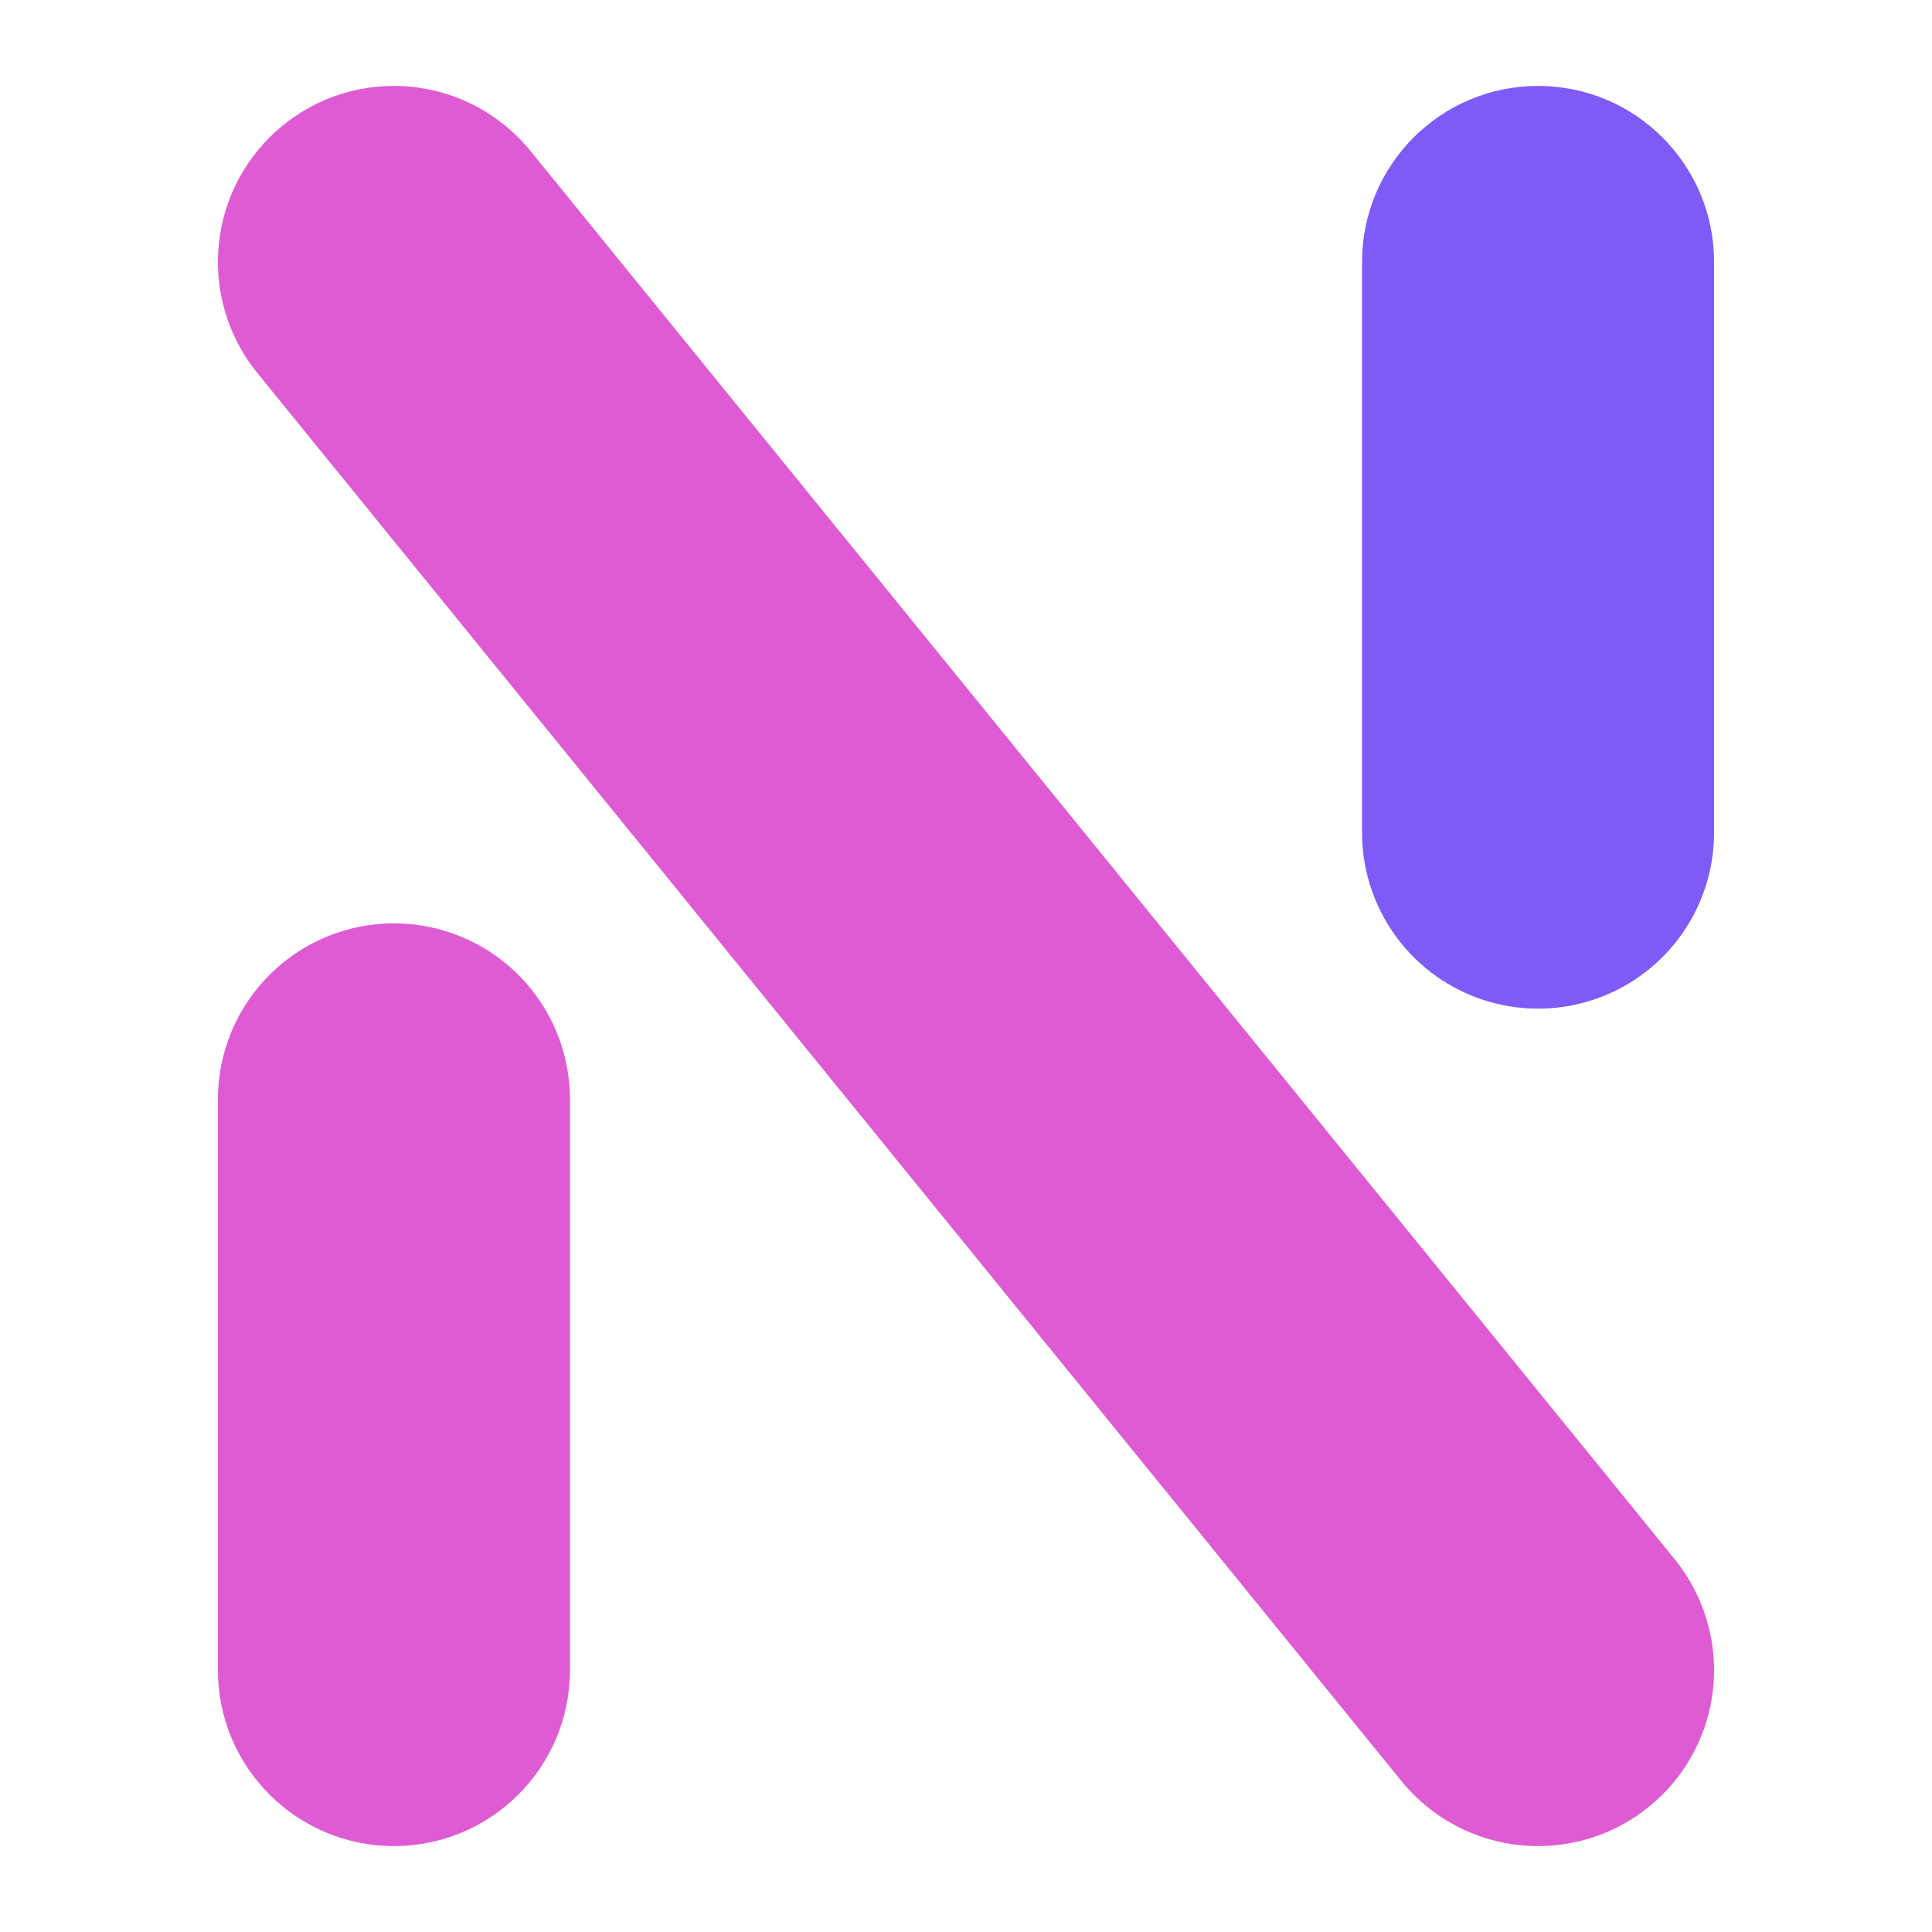
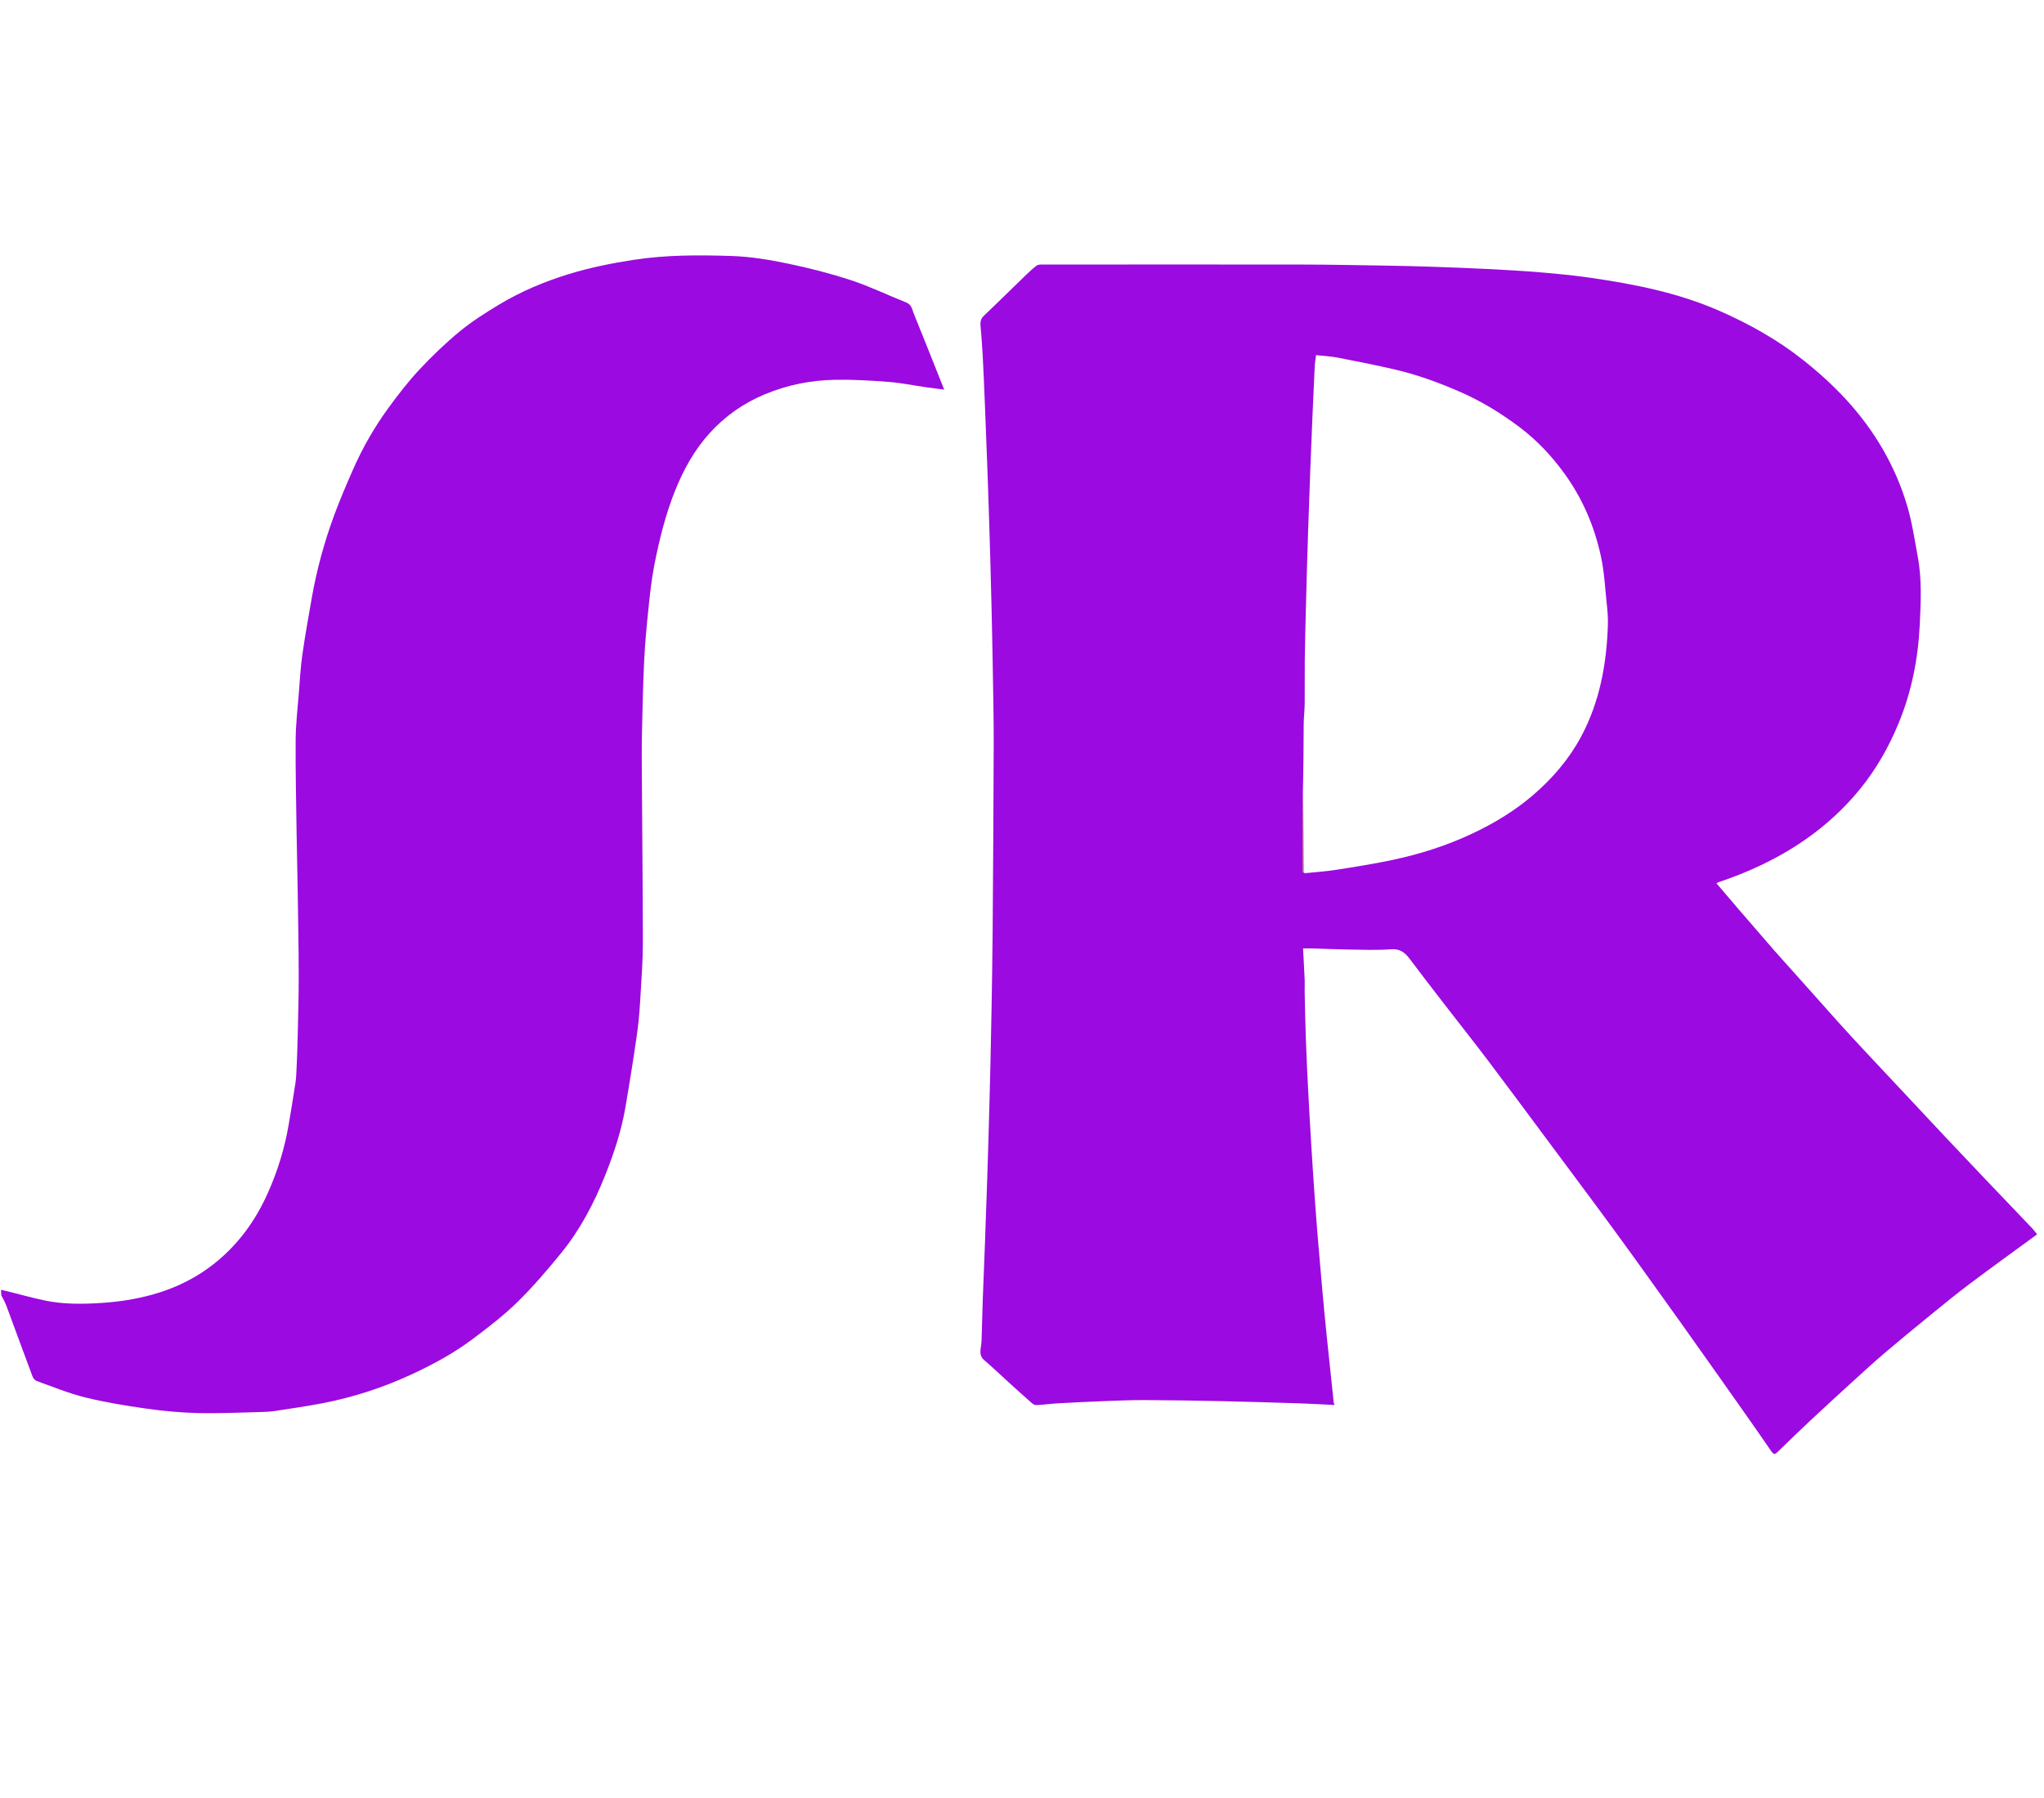
- <svg xmlns="http://www.w3.org/2000/svg" version="1.0" width="100" height="100" viewBox="0 0 100 100" preserveAspectRatio="xMidYMid" color-interpolation-filters="sRGB" id="next">
-   <g id="next-logo" transform="matrix(0.9110581,0,0,0.9110581,11.28003,4.447093)">
-     <svg version="1.1" id="logo" width="100%" height="100%" style="display:inline;overflow:visible">
-       <path d="m 85,90 a 10,10 0 0 0 -2.24,-6.3 l -65,-80 A 10,10 0 0 0 10,0 10,10 0 0 0 0,10 10,10 0 0 0 2.24,16.31 l 65,80 A 10,10 0 0 0 75,100 10,10 0 0 0 85,90 Z" fill="#df5bd3" id="path2" />
-       <path d="M 85,42.43 V 10 A 10,10 0 0 0 75,0 10,10 0 0 0 65,10 v 32.43 a 10,10 0 0 0 2.24,6.3 10,10 0 0 0 17.76,-6.3 z" fill="#7e5bf6" id="path3" />
-       <path d="M 0,57.57 V 90 A 10,10 0 0 0 10,100 10,10 0 0 0 20,90 V 57.57 A 10,10 0 0 0 17.76,51.27 10,10 0 0 0 0,57.57 Z" fill="#df5bd3" id="path4" />
-     </svg>
-   </g>
-   <defs v-gra="od" id="defs16" />
+ <svg xmlns="http://www.w3.org/2000/svg" version="1.1" id="Layer_1" x="0px" y="0px" width="100%" viewBox="0 0 1847 1624" enable-background="new 0 0 1847 1624" xml:space="preserve">
+   <path fill="none" opacity="1" stroke="none" d=" M1,1165   C1,777.022 1,389.045 1,1.033   C616.609,1.033 1232.218,1.033 1847.914,1.033   C1847.914,542.245 1847.914,1083.489 1847.914,1624.867   C1232.458,1624.867 616.915,1624.867 1,1624.867   C1,1473.965 1,1322.93 1.277,1171.107   C3.04,1173.696 4.704,1177.007 5.986,1180.461   C13.787,1201.479 21.458,1222.545 29.326,1243.538   C29.957,1245.221 31.467,1247.242 33.034,1247.802   C47.612,1253.008 62.035,1258.974 77.009,1262.664   C95.18,1267.142 113.763,1270.187 132.315,1272.807   C147.752,1274.988 163.384,1276.412 178.963,1276.805   C197.533,1277.273 216.14,1276.329 234.729,1275.894   C239.338,1275.786 243.985,1275.595 248.534,1274.904   C262.941,1272.719 277.378,1270.63 291.679,1267.863   C319.729,1262.438 346.745,1253.597 372.637,1241.526   C391.792,1232.595 410.398,1222.51 427.302,1209.791   C441.167,1199.358 455.082,1188.728 467.434,1176.614   C481.629,1162.692 494.673,1147.485 507.229,1132.033   C524.306,1111.016 536.813,1087.117 546.818,1062.057   C554.768,1042.144 561.521,1021.733 565.146,1000.511   C569.02,977.837 572.677,955.119 575.884,932.343   C577.531,920.639 578.22,908.781 578.933,896.967   C579.839,881.95 580.909,866.907 580.894,851.875   C580.843,802.444 580.316,753.013 580.012,703.582   C579.932,690.583 579.773,677.578 580.05,664.584   C580.535,641.882 581.011,619.171 582.105,596.494   C582.873,580.575 584.421,564.68 586.069,548.821   C587.386,536.139 588.765,523.408 591.204,510.912   C595.685,487.948 601.252,465.228 609.992,443.411   C617.576,424.477 627.334,406.795 641.024,391.61   C655.041,376.063 671.815,364.296 691.271,356.204   C711.524,347.779 732.641,343.579 754.365,343.176   C770.545,342.877 786.792,343.83 802.944,345.075   C814.311,345.952 825.563,348.282 836.875,349.91   C842.148,350.669 847.439,351.302 853.196,352.054   C843.916,328.78 834.979,306.131 825.802,283.58   C824.253,279.772 823.834,275.238 818.813,273.26   C802.187,266.708 786.035,258.791 769.099,253.231   C750.319,247.065 731.038,242.135 711.674,238.123   C695.069,234.683 678.086,231.879 661.186,231.315   C631.586,230.326 601.929,230.27 572.419,234.814   C552.524,237.878 532.91,241.824 513.702,247.741   C491.804,254.486 470.741,263.342 451.107,275.148   C438.838,282.524 426.605,290.261 415.578,299.324   C402.641,309.956 390.462,321.67 379.015,333.908   C368.872,344.751 359.717,356.616 350.961,368.638   C338.155,386.22 327.36,405.088 318.641,425.047   C312.826,438.36 307.067,451.728 302.04,465.35   C293.139,489.47 286.334,514.222 281.851,539.561   C278.775,556.951 275.665,574.346 273.176,591.826   C271.558,603.19 270.933,614.702 270.036,626.161   C268.93,640.276 267.26,654.401 267.16,668.53   C266.96,696.62 267.621,724.716 268.017,752.808   C268.256,769.736 268.73,786.661 268.985,803.589   C269.375,829.519 269.879,855.449 269.928,881.38   C269.964,899.977 269.385,918.576 268.98,937.172   C268.774,946.601 268.408,956.027 267.989,965.449   C267.785,970.048 267.565,974.676 266.88,979.219   C265.078,991.168 263.023,1003.078 261.058,1015.002   C257.426,1037.03 250.897,1058.228 241.76,1078.537   C230.919,1102.634 215.827,1123.697 195.167,1140.499   C177.963,1154.491 158.489,1164.11 137.195,1169.916   C122.52,1173.917 107.571,1176.253 92.285,1177.266   C74.893,1178.419 57.629,1178.65 40.587,1175.12   C27.265,1172.36 14.187,1168.417 1,1165  M1518.607,1194.9   C1530.125,1211.134 1541.677,1227.343 1553.15,1243.608   C1568.97,1266.037 1584.848,1288.427 1600.392,1311.046   C1602.855,1314.631 1604.024,1314.181 1606.61,1311.656   C1616.459,1302.037 1626.362,1292.468 1636.415,1283.062   C1649.073,1271.219 1661.852,1259.503 1674.666,1247.827   C1683.912,1239.402 1693.138,1230.942 1702.663,1222.839   C1716.248,1211.281 1730.027,1199.949 1743.857,1188.684   C1755.764,1178.985 1767.641,1169.227 1779.917,1160.008   C1800.007,1144.917 1820.41,1130.242 1840.76,1115.335   C1839.448,1113.684 1838.149,1111.765 1836.574,1110.11   C1822.166,1094.969 1807.686,1079.897 1793.274,1064.76   C1781.39,1052.278 1769.545,1039.757 1757.727,1027.212   C1747.965,1016.85 1738.274,1006.42 1728.538,996.032   C1713.48,979.965 1698.381,963.935 1683.357,947.836   C1675.802,939.741 1668.302,931.593 1660.903,923.356   C1647.132,908.027 1633.455,892.612 1619.734,877.237   C1614.024,870.839 1608.231,864.513 1602.594,858.05   C1591.891,845.78 1581.251,833.452 1570.625,821.114   C1564.108,813.546 1557.664,805.914 1550.997,798.088   C1551.964,797.627 1552.648,797.21 1553.389,796.96   C1573.275,790.252 1592.477,782.021 1610.734,771.604   C1637.683,756.227 1661.225,736.963 1680.904,712.785   C1695.618,694.707 1706.872,674.702 1715.661,653.388   C1727.263,625.252 1733.198,595.515 1734.687,565.259   C1735.701,544.643 1736.771,523.762 1732.959,503.201   C1730.114,487.853 1727.866,472.277 1723.464,457.36   C1712.726,420.968 1693.74,388.864 1668.161,361.007   C1656.461,348.265 1643.451,336.508 1629.898,325.736   C1606.457,307.106 1580.388,292.492 1552.954,280.552   C1516.244,264.575 1477.31,256.836 1437.953,251.099   C1422.714,248.878 1407.35,247.386 1391.998,246.089   C1375.897,244.73 1359.751,243.863 1343.611,243.04   C1327.089,242.197 1310.553,241.586 1294.018,241.027   C1280.424,240.568 1266.823,240.239 1253.223,240.021   C1227.959,239.615 1202.694,239.086 1177.429,239.046   C1098.434,238.921 1019.439,238.995 940.444,239.048   C939.074,239.049 937.418,239.398 936.387,240.21   C933.287,242.65 930.334,245.3 927.496,248.046   C914.717,260.409 902.089,272.932 889.182,285.161   C886.413,287.785 885.717,290.508 885.994,293.964   C886.703,302.821 887.495,311.677 887.964,320.548   C888.759,335.573 889.37,350.608 889.987,365.641   C890.698,383.004 891.342,400.37 891.996,417.735   C892.351,427.166 892.675,436.599 892.996,446.032   C893.34,456.13 893.682,466.229 893.995,476.329   C894.348,487.76 894.683,499.192 894.995,510.625   C895.348,523.557 895.697,536.488 895.991,549.421   C896.358,565.519 896.731,581.617 896.985,597.717   C897.375,622.481 897.99,647.247 897.935,672.01   C897.809,728.44 897.389,784.87 896.973,841.298   C896.801,864.731 896.37,888.162 895.988,911.593   C895.719,928.026 895.359,944.457 894.992,960.888   C894.699,973.988 894.347,987.086 893.997,1000.184   C893.682,1011.95 893.347,1023.716 892.997,1035.481   C892.681,1046.08 892.357,1056.679 891.996,1067.277   C891.347,1086.309 890.697,1105.341 889.992,1124.371   C889.367,1141.237 888.614,1158.099 888.019,1174.966   C887.593,1187.061 887.375,1199.164 886.967,1211.26   C886.88,1213.864 886.332,1216.45 886.075,1219.052   C885.71,1222.745 885.89,1226.005 889.2,1228.844   C897.093,1235.615 904.617,1242.814 912.321,1249.805   C918.918,1255.792 925.517,1261.777 932.218,1267.644   C933.364,1268.648 935.065,1269.702 936.452,1269.629   C942.841,1269.295 949.198,1268.384 955.586,1268.025   C969.605,1267.236 983.632,1266.559 997.662,1266.02   C1009.916,1265.549 1022.181,1265.016 1034.439,1265.068   C1057.537,1265.166 1080.636,1265.537 1103.729,1266.033   C1127.255,1266.539 1150.776,1267.271 1174.295,1268.025   C1184.757,1268.36 1195.209,1268.994 1205.991,1269.508   C1205.647,1268.647 1205.271,1268.087 1205.208,1267.493   C1203.104,1247.785 1200.984,1228.08 1198.967,1208.363   C1197.562,1194.619 1196.248,1180.865 1194.997,1167.105   C1193.595,1151.694 1192.258,1136.275 1190.989,1120.852   C1189.913,1107.766 1188.915,1094.674 1187.991,1081.577   C1186.916,1066.325 1185.896,1051.068 1184.966,1035.807   C1183.903,1018.393 1182.894,1000.975 1181.995,983.552   C1181.213,968.365 1180.509,953.171 1179.97,937.974   C1179.476,924.054 1179.228,910.125 1178.921,896.198   C1178.844,892.703 1179.105,889.198 1178.952,885.708   C1178.541,876.324 1177.99,866.946 1177.462,856.962   C1180.915,856.962 1183.537,856.894 1186.154,856.974   C1196.586,857.291 1207.014,857.82 1217.448,857.958   C1230.606,858.132 1243.822,858.717 1256.909,857.739   C1265.153,857.122 1269.605,860.747 1273.967,866.573   C1284.54,880.694 1295.349,894.639 1306.129,908.604   C1319.021,925.304 1332.148,941.825 1344.873,958.65   C1362.397,981.82 1379.664,1005.184 1396.996,1028.498   C1418.355,1057.226 1439.823,1085.874 1460.954,1114.769   C1480.233,1141.131 1499.126,1167.777 1518.607,1194.9  z" />
+   <path fill="#9B0AE0" opacity="1" stroke="none" d=" M1,1165.428   C14.187,1168.417 27.265,1172.36 40.587,1175.12   C57.629,1178.65 74.893,1178.419 92.285,1177.266   C107.571,1176.253 122.52,1173.917 137.195,1169.916   C158.489,1164.11 177.963,1154.491 195.167,1140.499   C215.827,1123.697 230.919,1102.634 241.76,1078.537   C250.897,1058.228 257.426,1037.03 261.058,1015.002   C263.023,1003.078 265.078,991.168 266.88,979.219   C267.565,974.676 267.785,970.048 267.989,965.449   C268.408,956.027 268.774,946.601 268.98,937.172   C269.385,918.576 269.964,899.977 269.928,881.38   C269.879,855.449 269.375,829.519 268.985,803.589   C268.73,786.661 268.256,769.736 268.017,752.808   C267.621,724.716 266.96,696.62 267.16,668.53   C267.26,654.401 268.93,640.276 270.036,626.161   C270.933,614.702 271.558,603.19 273.176,591.826   C275.665,574.346 278.775,556.951 281.851,539.561   C286.334,514.222 293.139,489.47 302.04,465.35   C307.067,451.728 312.826,438.36 318.641,425.047   C327.36,405.088 338.155,386.22 350.961,368.638   C359.717,356.616 368.872,344.751 379.015,333.908   C390.462,321.67 402.641,309.956 415.578,299.324   C426.605,290.261 438.838,282.524 451.107,275.148   C470.741,263.342 491.804,254.486 513.702,247.741   C532.91,241.824 552.524,237.878 572.419,234.814   C601.929,230.27 631.586,230.326 661.186,231.315   C678.086,231.879 695.069,234.683 711.674,238.123   C731.038,242.135 750.319,247.065 769.099,253.231   C786.035,258.791 802.187,266.708 818.813,273.26   C823.834,275.238 824.253,279.772 825.802,283.58   C834.979,306.131 843.916,328.78 853.196,352.054   C847.439,351.302 842.148,350.669 836.875,349.91   C825.563,348.282 814.311,345.952 802.944,345.075   C786.792,343.83 770.545,342.877 754.365,343.176   C732.641,343.579 711.524,347.779 691.271,356.204   C671.815,364.296 655.041,376.063 641.024,391.61   C627.334,406.795 617.576,424.477 609.992,443.411   C601.252,465.228 595.685,487.948 591.204,510.912   C588.765,523.408 587.386,536.139 586.069,548.821   C584.421,564.68 582.873,580.575 582.105,596.494   C581.011,619.171 580.535,641.882 580.05,664.584   C579.773,677.578 579.932,690.583 580.012,703.582   C580.316,753.013 580.843,802.444 580.894,851.875   C580.909,866.907 579.839,881.95 578.933,896.967   C578.22,908.781 577.531,920.639 575.884,932.343   C572.677,955.119 569.02,977.837 565.146,1000.511   C561.521,1021.733 554.768,1042.144 546.818,1062.057   C536.813,1087.117 524.306,1111.016 507.229,1132.033   C494.673,1147.485 481.629,1162.692 467.434,1176.614   C455.082,1188.728 441.167,1199.358 427.302,1209.791   C410.398,1222.51 391.792,1232.595 372.637,1241.526   C346.745,1253.597 319.729,1262.438 291.679,1267.863   C277.378,1270.63 262.941,1272.719 248.534,1274.904   C243.985,1275.595 239.338,1275.786 234.729,1275.894   C216.14,1276.329 197.533,1277.273 178.963,1276.805   C163.384,1276.412 147.752,1274.988 132.315,1272.807   C113.763,1270.187 95.18,1267.142 77.009,1262.664   C62.035,1258.974 47.612,1253.008 33.034,1247.802   C31.467,1247.242 29.957,1245.221 29.326,1243.538   C21.458,1222.545 13.787,1201.479 5.986,1180.461   C4.704,1177.007 3.04,1173.696 1.277,1170.659   C1,1169.286 1,1167.571 1,1165.428  z" />
+   <path fill="#9B0AE0" opacity="1" stroke="none" d=" M1518.398,1194.598   C1499.126,1167.777 1480.233,1141.131 1460.954,1114.769   C1439.823,1085.874 1418.355,1057.226 1396.996,1028.498   C1379.664,1005.184 1362.397,981.82 1344.873,958.65   C1332.148,941.825 1319.021,925.304 1306.129,908.604   C1295.349,894.639 1284.54,880.694 1273.967,866.573   C1269.605,860.747 1265.153,857.122 1256.909,857.739   C1243.822,858.717 1230.606,858.132 1217.448,857.958   C1207.014,857.82 1196.586,857.291 1186.154,856.974   C1183.537,856.894 1180.915,856.962 1177.462,856.962   C1177.99,866.946 1178.541,876.324 1178.952,885.708   C1179.105,889.198 1178.844,892.703 1178.921,896.198   C1179.228,910.125 1179.476,924.054 1179.97,937.974   C1180.509,953.171 1181.213,968.365 1181.995,983.552   C1182.894,1000.975 1183.903,1018.393 1184.966,1035.807   C1185.896,1051.068 1186.916,1066.325 1187.991,1081.577   C1188.915,1094.674 1189.913,1107.766 1190.989,1120.852   C1192.258,1136.275 1193.595,1151.694 1194.997,1167.105   C1196.248,1180.865 1197.562,1194.619 1198.967,1208.363   C1200.984,1228.08 1203.104,1247.785 1205.208,1267.493   C1205.271,1268.087 1205.647,1268.647 1205.991,1269.508   C1195.209,1268.994 1184.757,1268.36 1174.295,1268.025   C1150.776,1267.271 1127.255,1266.539 1103.729,1266.033   C1080.636,1265.537 1057.537,1265.166 1034.439,1265.068   C1022.181,1265.016 1009.916,1265.549 997.662,1266.02   C983.632,1266.559 969.605,1267.236 955.586,1268.025   C949.198,1268.384 942.841,1269.295 936.452,1269.629   C935.065,1269.702 933.364,1268.648 932.218,1267.644   C925.517,1261.777 918.918,1255.792 912.321,1249.805   C904.617,1242.814 897.093,1235.615 889.2,1228.844   C885.89,1226.005 885.71,1222.745 886.075,1219.052   C886.332,1216.45 886.88,1213.864 886.967,1211.26   C887.375,1199.164 887.593,1187.061 888.019,1174.966   C888.614,1158.099 889.367,1141.237 889.992,1124.371   C890.697,1105.341 891.347,1086.309 891.996,1067.277   C892.357,1056.679 892.681,1046.08 892.997,1035.481   C893.347,1023.716 893.682,1011.95 893.997,1000.184   C894.347,987.086 894.699,973.988 894.992,960.888   C895.359,944.457 895.719,928.026 895.988,911.593   C896.37,888.162 896.801,864.731 896.973,841.298   C897.389,784.87 897.809,728.44 897.935,672.01   C897.99,647.247 897.375,622.481 896.985,597.717   C896.731,581.617 896.358,565.519 895.991,549.421   C895.697,536.488 895.348,523.557 894.995,510.625   C894.683,499.192 894.348,487.76 893.995,476.329   C893.682,466.229 893.34,456.13 892.996,446.032   C892.675,436.599 892.351,427.166 891.996,417.735   C891.342,400.37 890.698,383.004 889.987,365.641   C889.37,350.608 888.759,335.573 887.964,320.548   C887.495,311.677 886.703,302.821 885.994,293.964   C885.717,290.508 886.413,287.785 889.182,285.161   C902.089,272.932 914.717,260.409 927.496,248.046   C930.334,245.3 933.287,242.65 936.387,240.21   C937.418,239.398 939.074,239.049 940.444,239.048   C1019.439,238.995 1098.434,238.921 1177.429,239.046   C1202.694,239.086 1227.959,239.615 1253.223,240.021   C1266.823,240.239 1280.424,240.568 1294.018,241.027   C1310.553,241.586 1327.089,242.197 1343.611,243.04   C1359.751,243.863 1375.897,244.73 1391.998,246.089   C1407.35,247.386 1422.714,248.878 1437.953,251.099   C1477.31,256.836 1516.244,264.575 1552.954,280.552   C1580.388,292.492 1606.457,307.106 1629.898,325.736   C1643.451,336.508 1656.461,348.265 1668.161,361.007   C1693.74,388.864 1712.726,420.968 1723.464,457.36   C1727.866,472.277 1730.114,487.853 1732.959,503.201   C1736.771,523.762 1735.701,544.643 1734.687,565.259   C1733.198,595.515 1727.263,625.252 1715.661,653.388   C1706.872,674.702 1695.618,694.707 1680.904,712.785   C1661.225,736.963 1637.683,756.227 1610.734,771.604   C1592.477,782.021 1573.275,790.252 1553.389,796.96   C1552.648,797.21 1551.964,797.627 1550.997,798.088   C1557.664,805.914 1564.108,813.546 1570.625,821.114   C1581.251,833.452 1591.891,845.78 1602.594,858.05   C1608.231,864.513 1614.024,870.839 1619.734,877.237   C1633.455,892.612 1647.132,908.027 1660.903,923.356   C1668.302,931.593 1675.802,939.741 1683.357,947.836   C1698.381,963.935 1713.48,979.965 1728.538,996.032   C1738.274,1006.42 1747.965,1016.85 1757.727,1027.212   C1769.545,1039.757 1781.39,1052.278 1793.274,1064.76   C1807.686,1079.897 1822.166,1094.969 1836.574,1110.11   C1838.149,1111.765 1839.448,1113.684 1840.76,1115.335   C1820.41,1130.242 1800.007,1144.917 1779.917,1160.008   C1767.641,1169.227 1755.764,1178.985 1743.857,1188.684   C1730.027,1199.949 1716.248,1211.281 1702.663,1222.839   C1693.138,1230.942 1683.912,1239.402 1674.666,1247.827   C1661.852,1259.503 1649.073,1271.219 1636.415,1283.062   C1626.362,1292.468 1616.459,1302.037 1606.61,1311.656   C1604.024,1314.181 1602.855,1314.631 1600.392,1311.046   C1584.848,1288.427 1568.97,1266.037 1553.15,1243.608   C1541.677,1227.343 1530.125,1211.134 1518.398,1194.598  M1179.06,789   C1188.516,788.011 1198.034,787.42 1207.414,785.946   C1224.633,783.239 1241.875,780.509 1258.915,776.883   C1283.754,771.598 1307.892,763.843 1330.886,752.957   C1350.266,743.782 1368.51,732.812 1384.925,718.761   C1402.75,703.505 1417.77,686.063 1428.814,665.408   C1445.578,634.053 1451.752,600.022 1452.923,564.891   C1453.131,558.644 1452.606,552.335 1451.945,546.104   C1450.41,531.618 1449.704,516.92 1446.635,502.747   C1440.843,475.992 1430.288,451.05 1414.182,428.624   C1402.661,412.583 1389.327,398.272 1373.626,386.376   C1356.589,373.466 1338.444,362.374 1318.709,353.789   C1300.016,345.657 1280.972,338.712 1261.172,334.054   C1243.764,329.958 1226.194,326.52 1208.632,323.121   C1202.25,321.886 1195.683,321.604 1189.214,320.888   C1188.753,324.703 1188.153,327.996 1187.988,331.312   C1187.245,346.231 1186.6,361.155 1185.968,376.08   C1185.269,392.598 1184.585,409.117 1183.963,425.639   C1183.261,444.267 1182.617,462.898 1181.982,481.529   C1181.609,492.453 1181.281,503.379 1180.969,514.306   C1180.624,526.426 1180.295,538.548 1180.005,550.67   C1179.643,565.793 1179.214,580.915 1179.027,596.04   C1178.865,609.226 1179.101,622.416 1178.954,635.602   C1178.884,641.913 1178.098,648.217 1178.044,654.528   C1177.871,674.685 1177.889,694.843 1177.292,715.636   C1177.2,739.561 1177.102,763.485 1177.066,787.409   C1177.065,787.939 1177.783,788.469 1179.06,789  z" />
+   <path fill="none" opacity="1" stroke="none" d=" M1177.833,715   C1177.889,694.843 1177.871,674.685 1178.044,654.528   C1178.098,648.217 1178.884,641.913 1178.954,635.602   C1179.101,622.416 1178.865,609.226 1179.027,596.04   C1179.214,580.915 1179.643,565.793 1180.005,550.67   C1180.295,538.548 1180.624,526.426 1180.969,514.306   C1181.281,503.379 1181.609,492.453 1181.982,481.529   C1182.617,462.898 1183.261,444.267 1183.963,425.639   C1184.585,409.117 1185.269,392.598 1185.968,376.08   C1186.6,361.155 1187.245,346.231 1187.988,331.312   C1188.153,327.996 1188.753,324.703 1189.214,320.888   C1195.683,321.604 1202.25,321.886 1208.632,323.121   C1226.194,326.52 1243.764,329.958 1261.172,334.054   C1280.972,338.712 1300.016,345.657 1318.709,353.789   C1338.444,362.374 1356.589,373.466 1373.626,386.376   C1389.327,398.272 1402.661,412.583 1414.182,428.624   C1430.288,451.05 1440.843,475.992 1446.635,502.747   C1449.704,516.92 1450.41,531.618 1451.945,546.104   C1452.606,552.335 1453.131,558.644 1452.923,564.891   C1451.752,600.022 1445.578,634.053 1428.814,665.408   C1417.77,686.063 1402.75,703.505 1384.925,718.761   C1368.51,732.812 1350.266,743.782 1330.886,752.957   C1307.892,763.843 1283.754,771.598 1258.915,776.883   C1241.875,780.509 1224.633,783.239 1207.414,785.946   C1198.034,787.42 1188.516,788.011 1178.545,788.534   C1177.965,763.713 1177.899,739.357 1177.833,715  z" />
+   <path fill="#C05871" opacity="1" stroke="none" d=" M1177.562,715.318   C1177.899,739.357 1177.965,763.713 1178.098,788.534   C1177.783,788.469 1177.065,787.939 1177.066,787.409   C1177.102,763.485 1177.2,739.561 1177.562,715.318  z" />
</svg>
